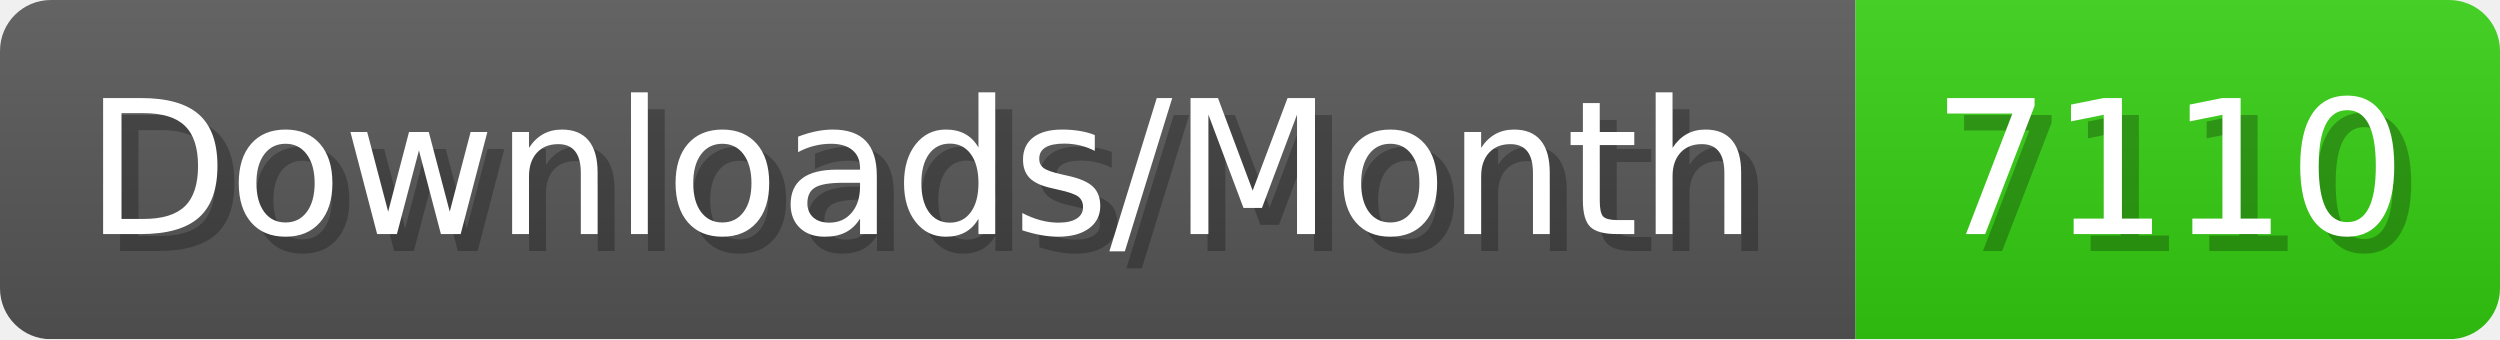
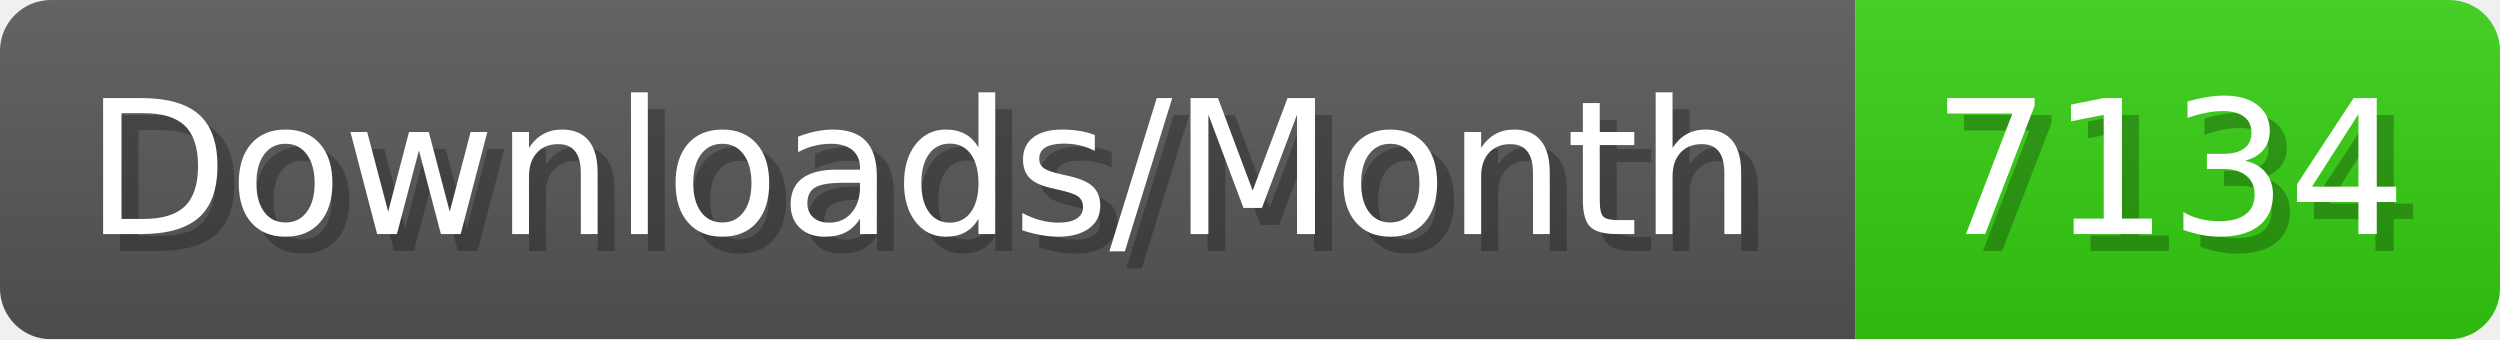
- <svg xmlns="http://www.w3.org/2000/svg" width="147.4" height="20" viewBox="0 0 1474 200" role="img" aria-label="Downloads/Month: 7110">
+ <svg xmlns="http://www.w3.org/2000/svg" width="147.4" height="20" viewBox="0 0 1474 200" role="img" aria-label="Downloads/Month: 7134">
  <linearGradient id="YlXUI" x2="0" y2="100%">
    <stop offset="0" stop-opacity=".1" stop-color="#EEE" />
    <stop offset="1" stop-opacity=".1" />
  </linearGradient>
  <mask id="JHhop">
    <rect width="1474" height="200" rx="30" fill="#FFF" />
  </mask>
  <g mask="url(#JHhop)">
    <rect width="1094" height="200" fill="#555" />
    <rect width="380" height="200" fill="#3C1" x="1094" />
    <rect width="1474" height="200" fill="url(#YlXUI)" />
  </g>
  <g aria-hidden="true" fill="#fff" text-anchor="start" font-family="Verdana,DejaVu Sans,sans-serif" font-size="110">
    <text x="60" y="148" textLength="994" fill="#000" opacity="0.25">Downloads/Month</text>
    <text x="50" y="138" textLength="994">Downloads/Month</text>
-     <text x="1149" y="148" textLength="280" fill="#000" opacity="0.25">7110</text>
-     <text x="1139" y="138" textLength="280">7110</text>
+     <text x="1149" y="148" textLength="280" fill="#000" opacity="0.25">7134</text>
+     <text x="1139" y="138" textLength="280">7134</text>
  </g>
</svg>
